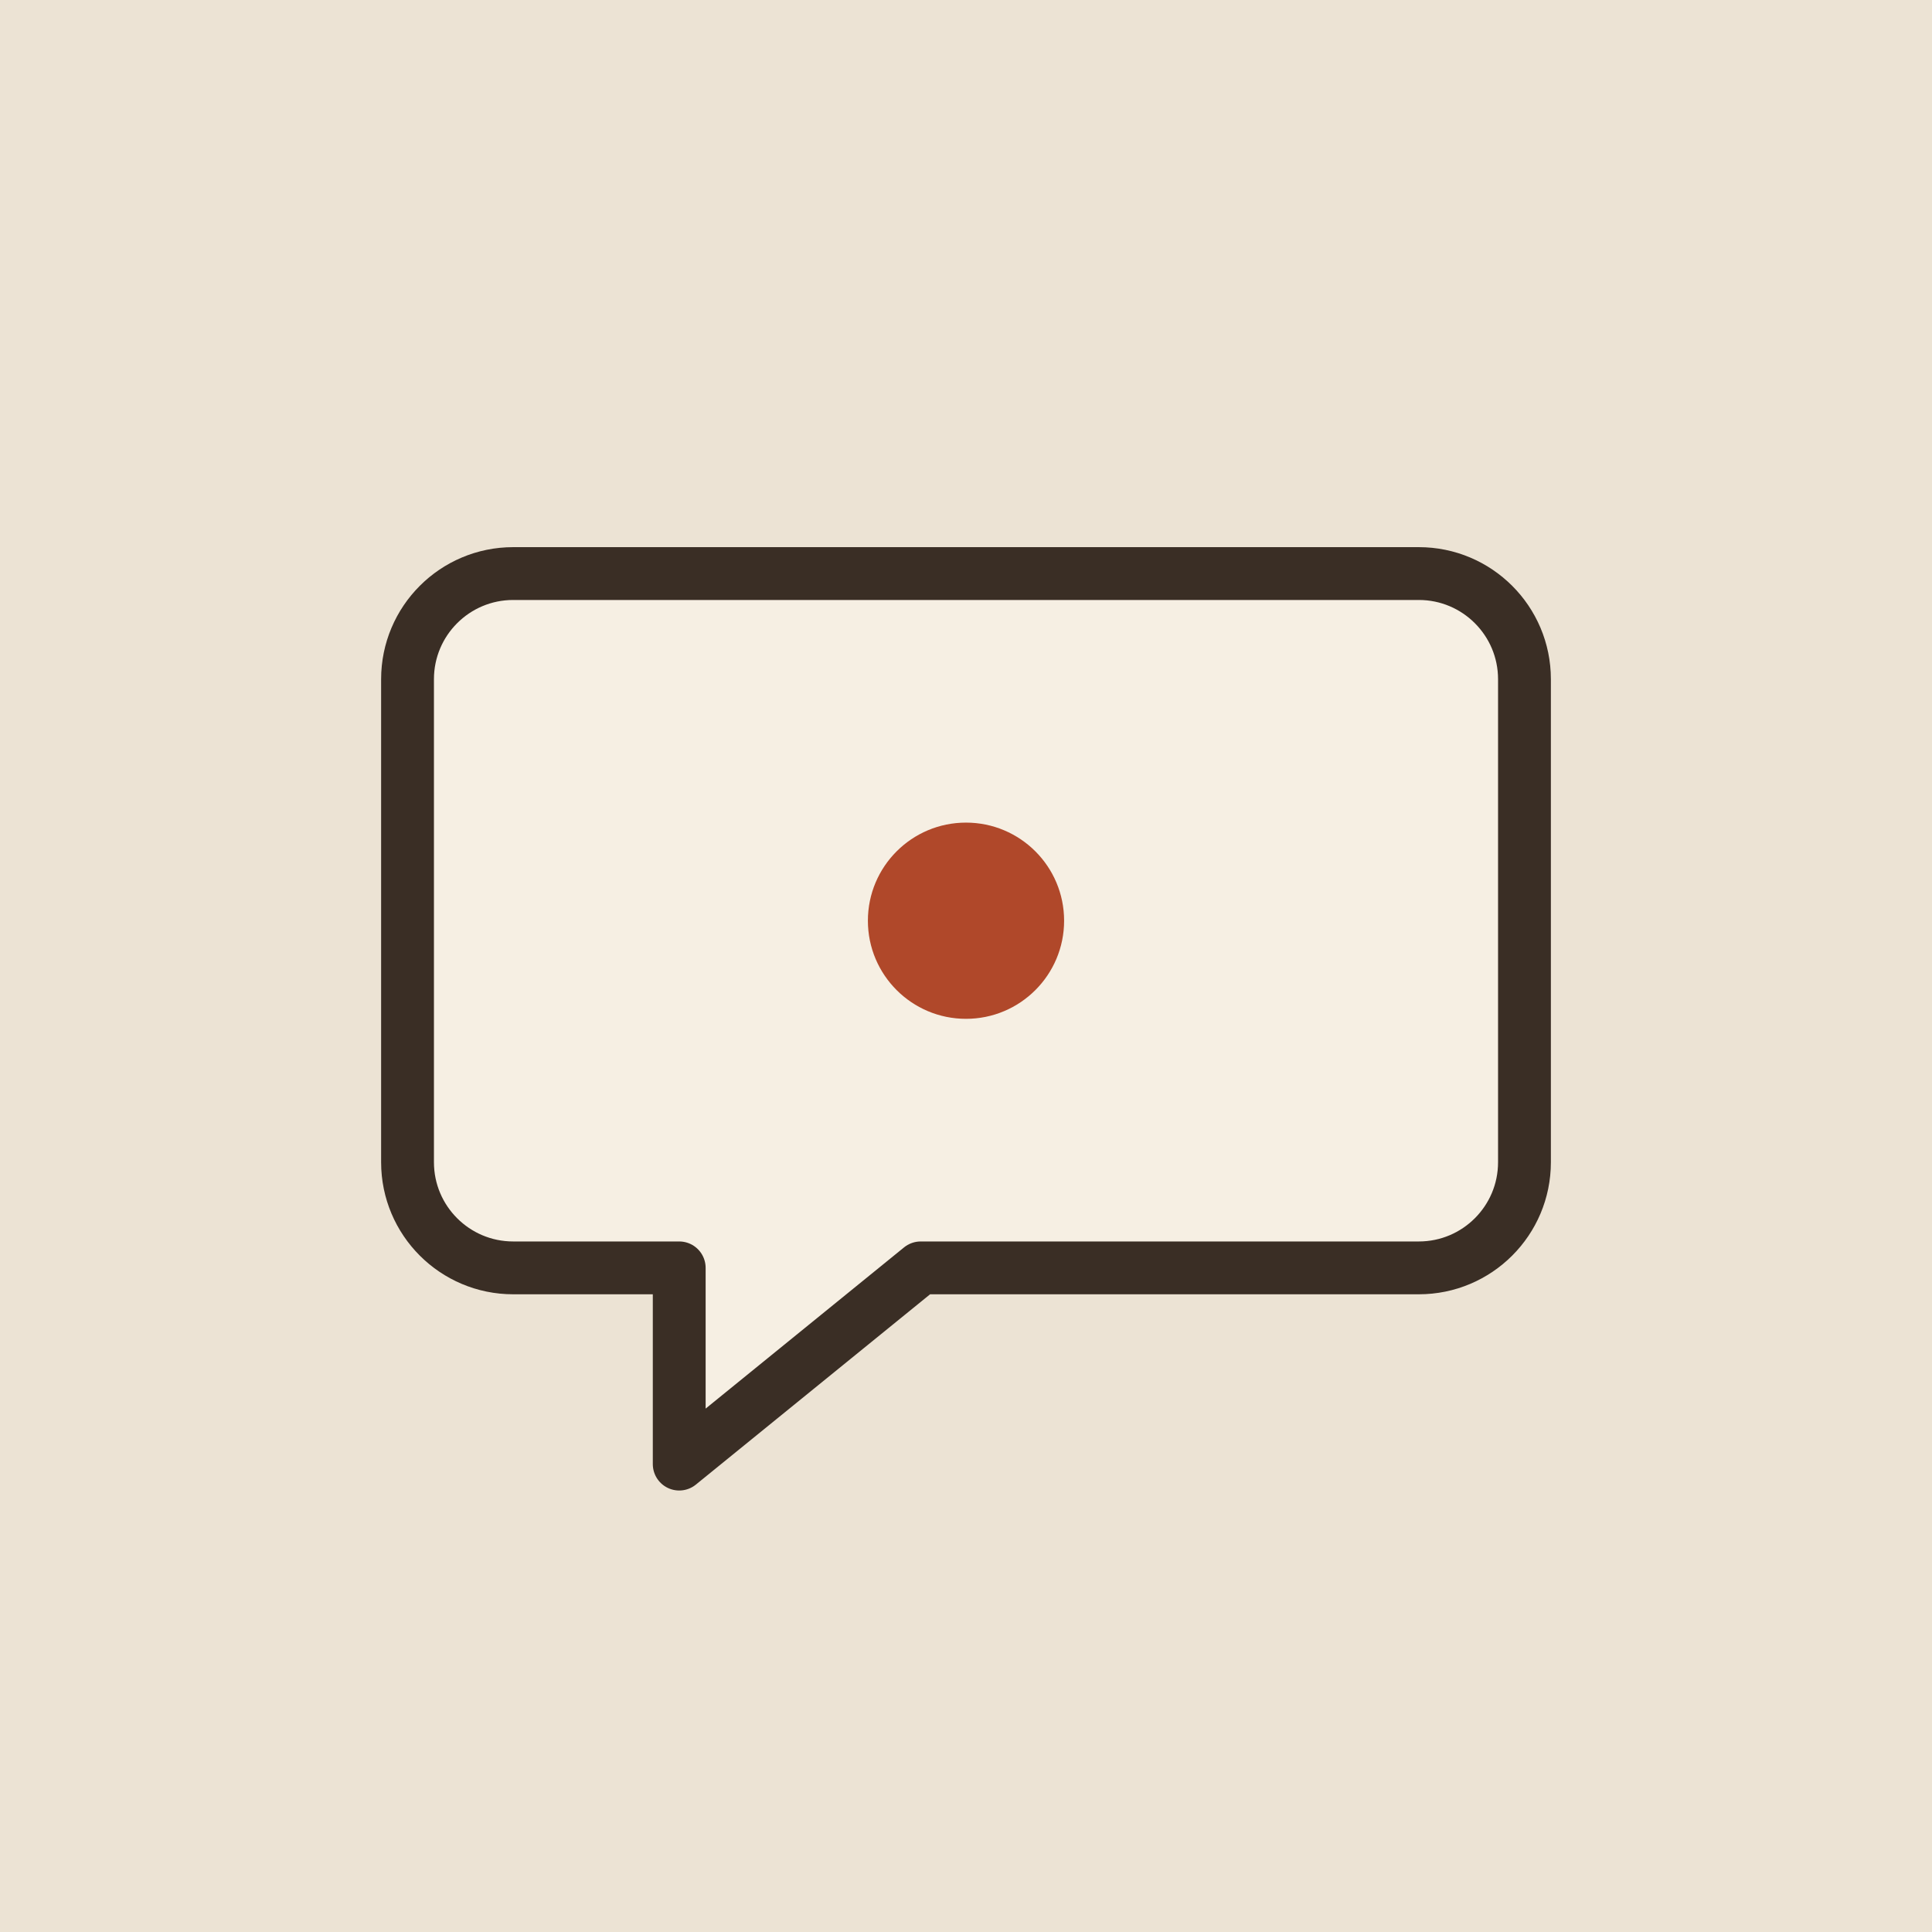
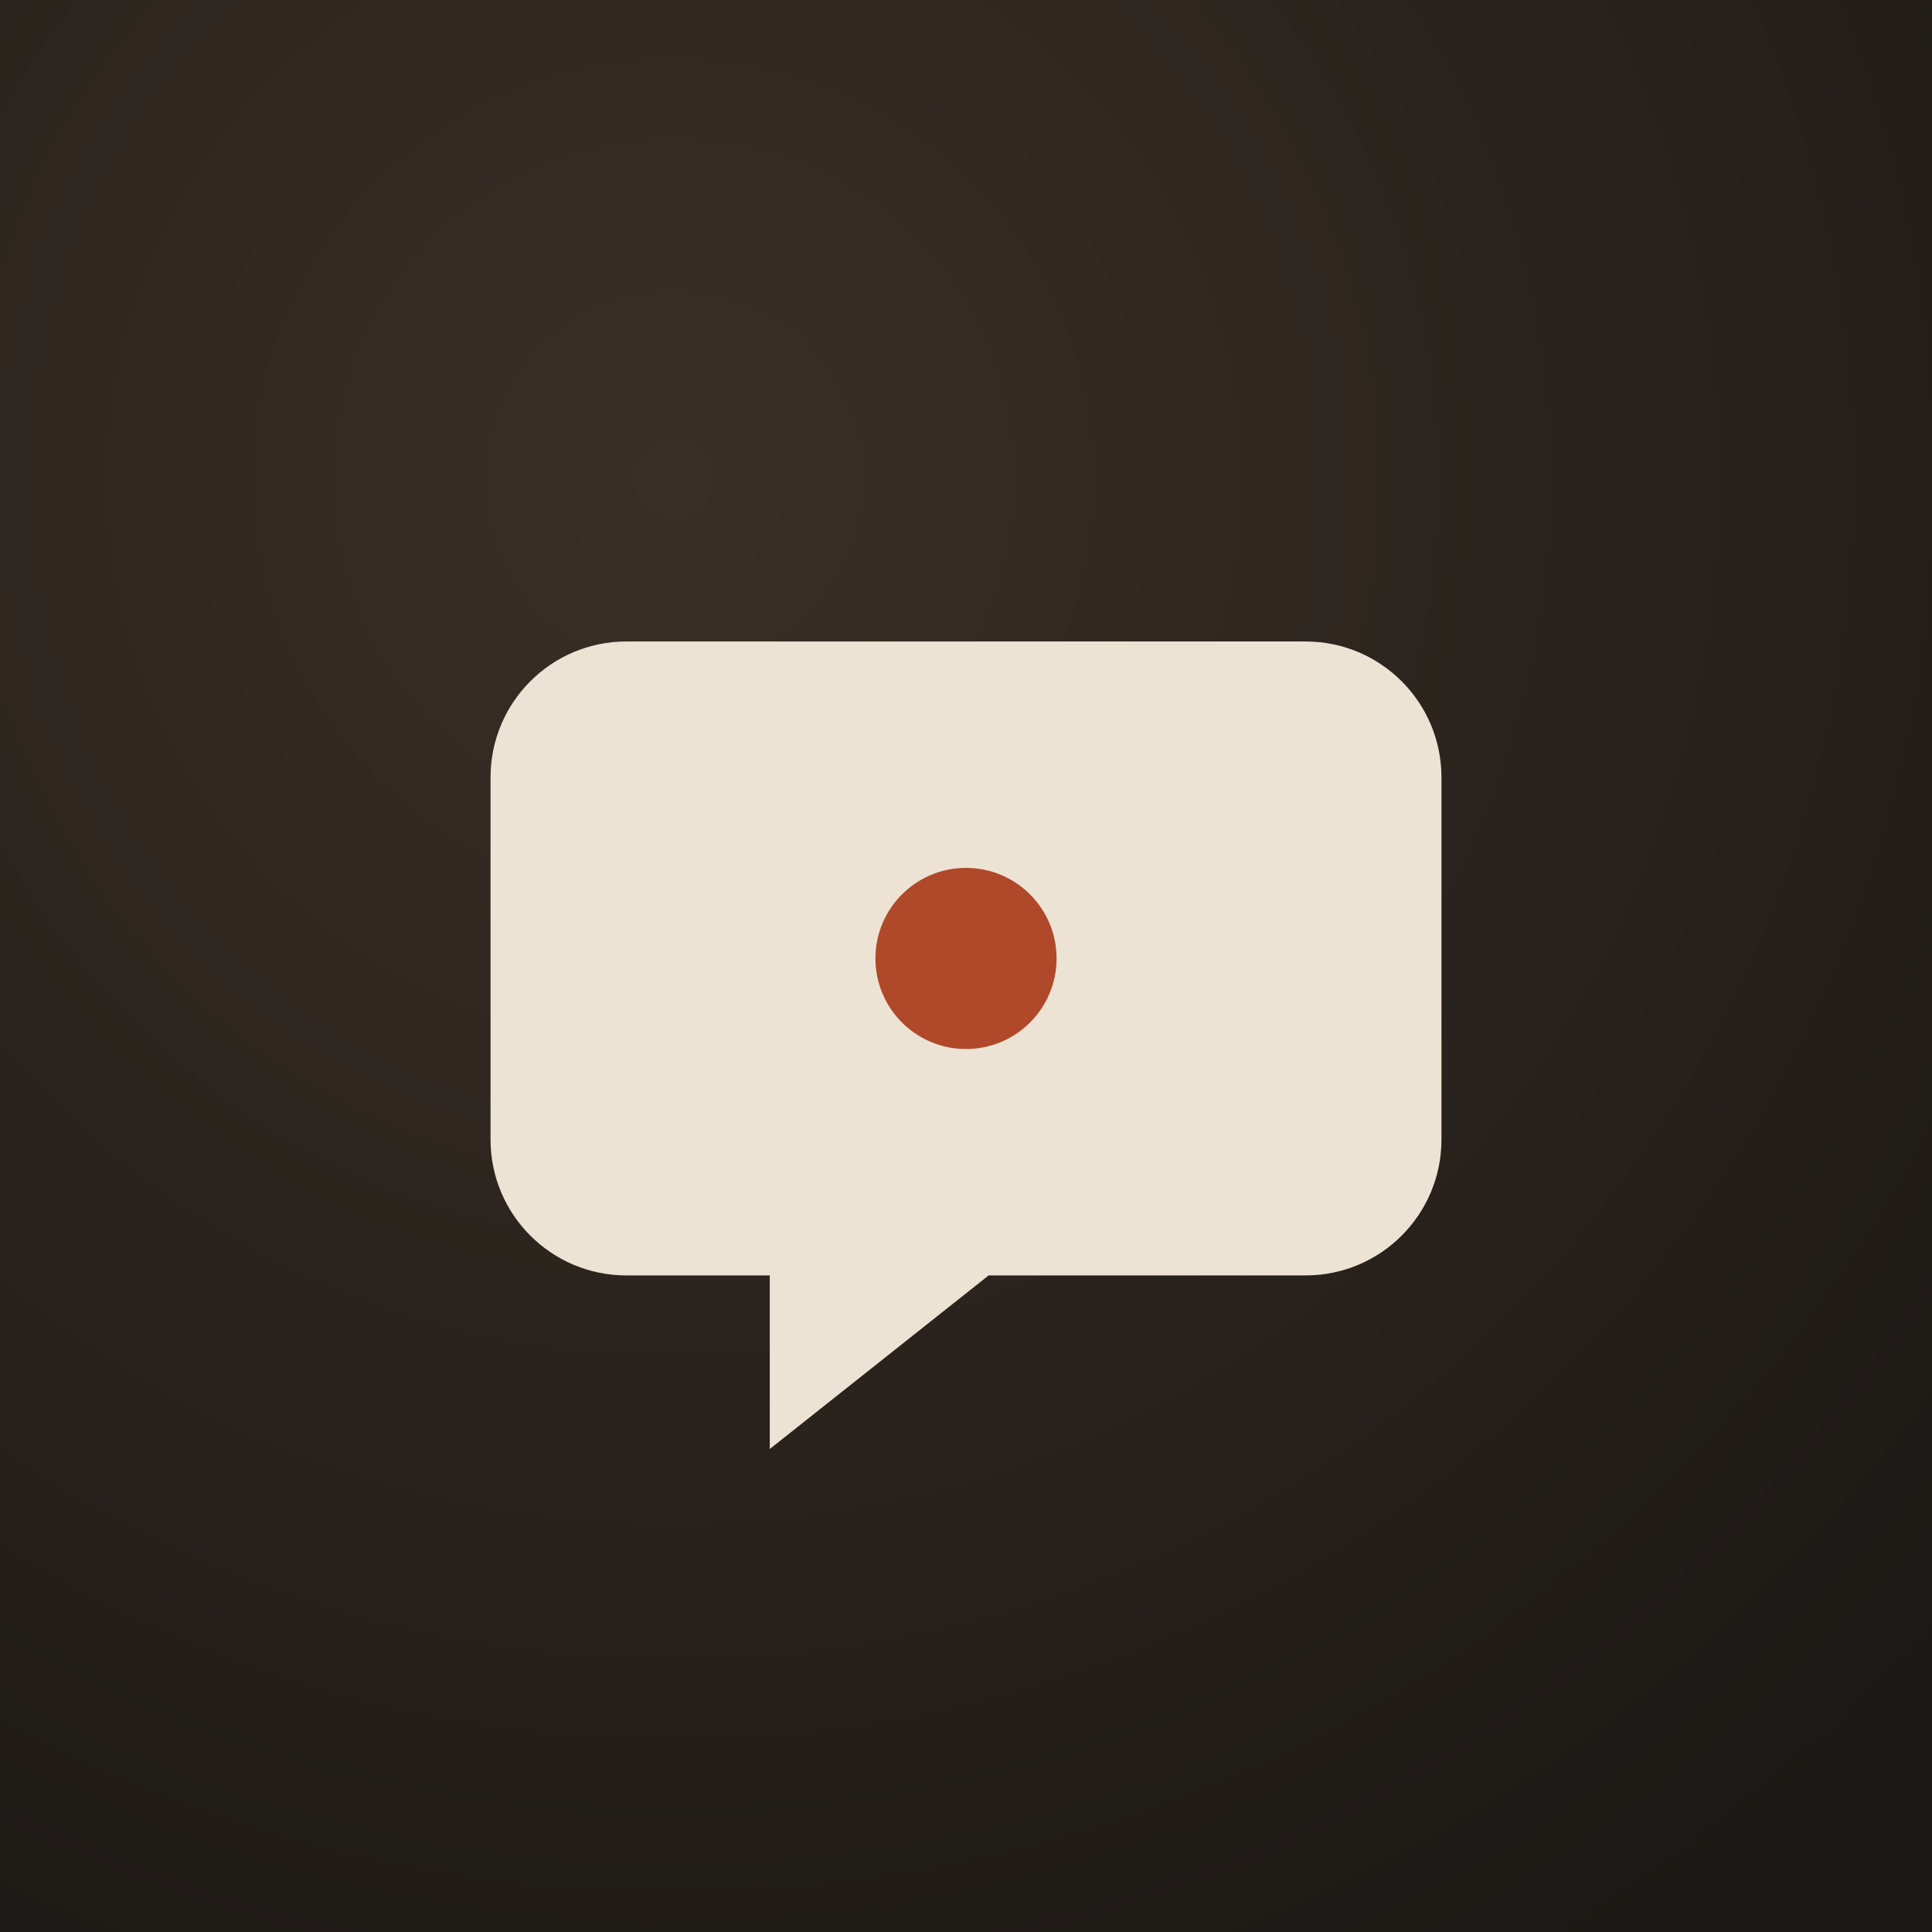
<svg xmlns="http://www.w3.org/2000/svg" viewBox="0 0 512 512">
-   <rect width="512" height="512" fill="#ece3d4" />
-   <path d="M136 152h240a28 28 0 0 1 28 28v128a28 28 0 0 1-28 28H244l-64 52v-52h-44a28 28 0 0 1-28-28V180a28 28 0 0 1 28-28z" fill="#f6efe3" stroke="#3a2e25" stroke-width="14" stroke-linejoin="round" />
-   <circle cx="256" cy="244" r="26" fill="#b0482a" />
+   <defs>
+     <radialGradient id="g" cx="0.35" cy="0.25" r="0.9">
+       <stop offset="0" stop-color="#3a2f26" />
+       <stop offset="1" stop-color="#1b1815" />
+     </radialGradient>
+   </defs>
+   <rect width="512" height="512" fill="url(#g)" />
+   <path d="M166 170h180a36 36 0 0 1 36 36v96a36 36 0 0 1-36 36H262l-58 46v-46h-38a36 36 0 0 1-36-36v-96a36 36 0 0 1 36-36z" fill="#ece3d4" />
+   <circle cx="256" cy="254" r="24" fill="#b0482a" />
</svg>
